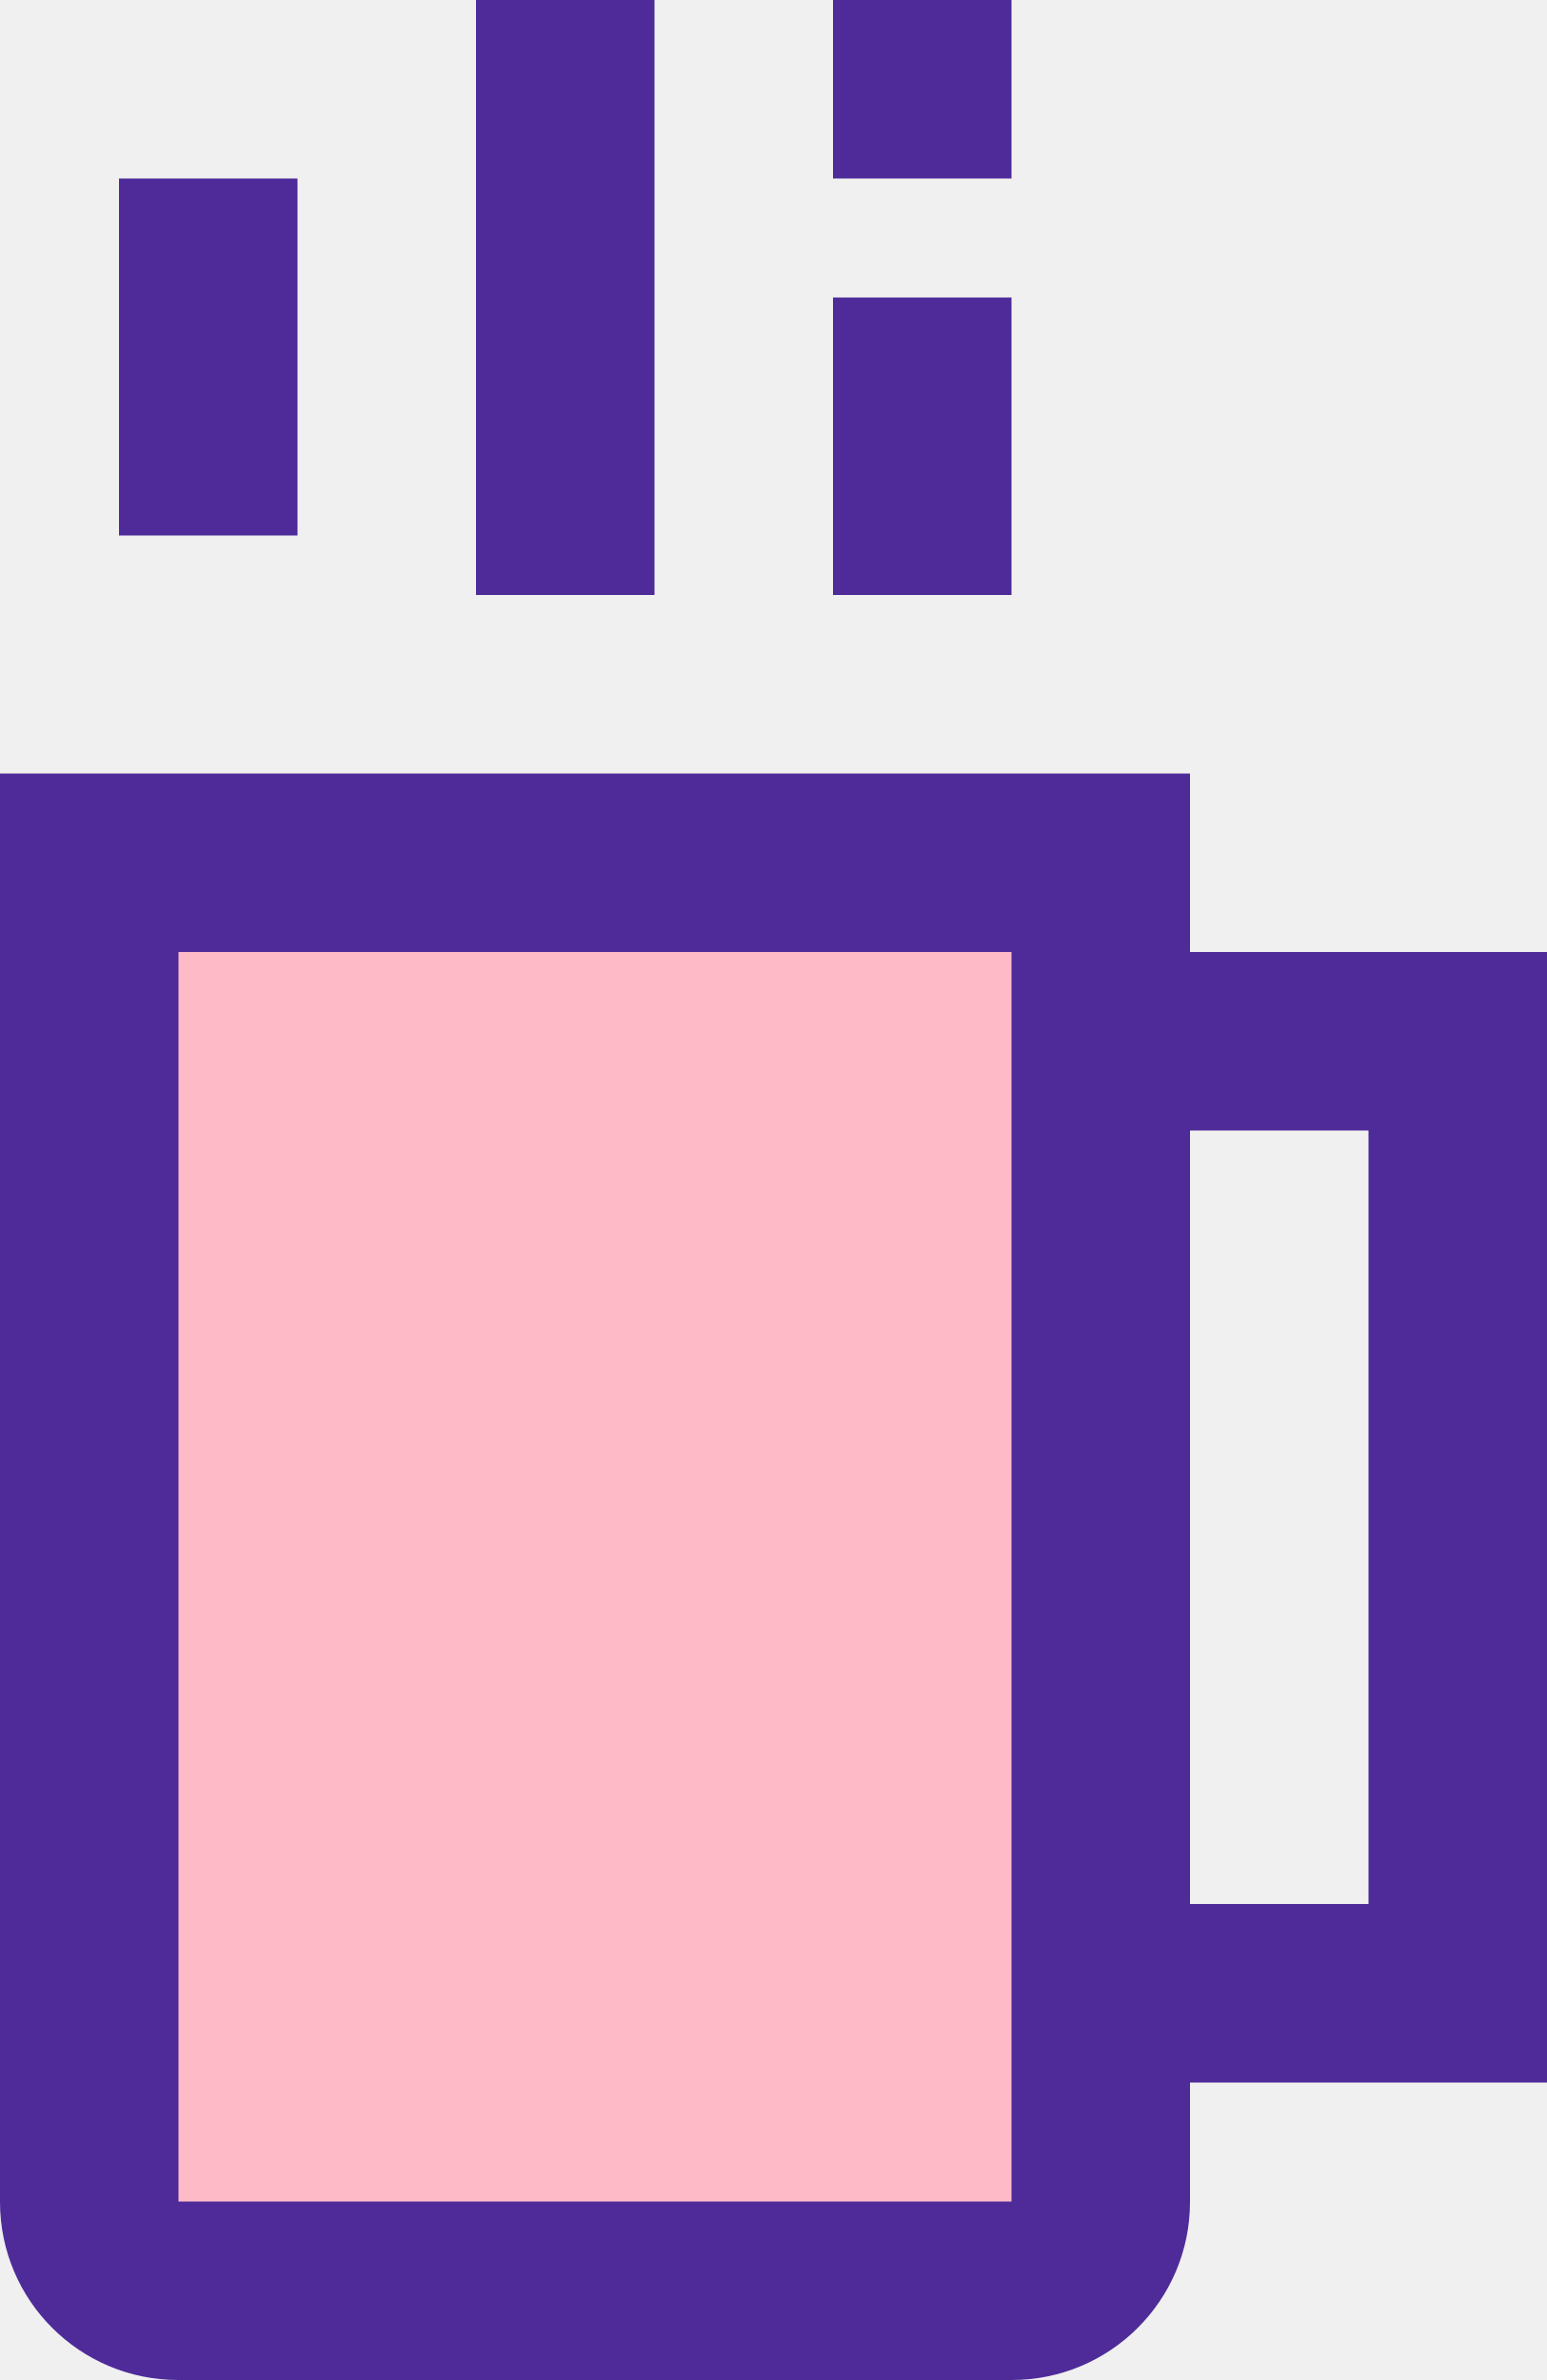
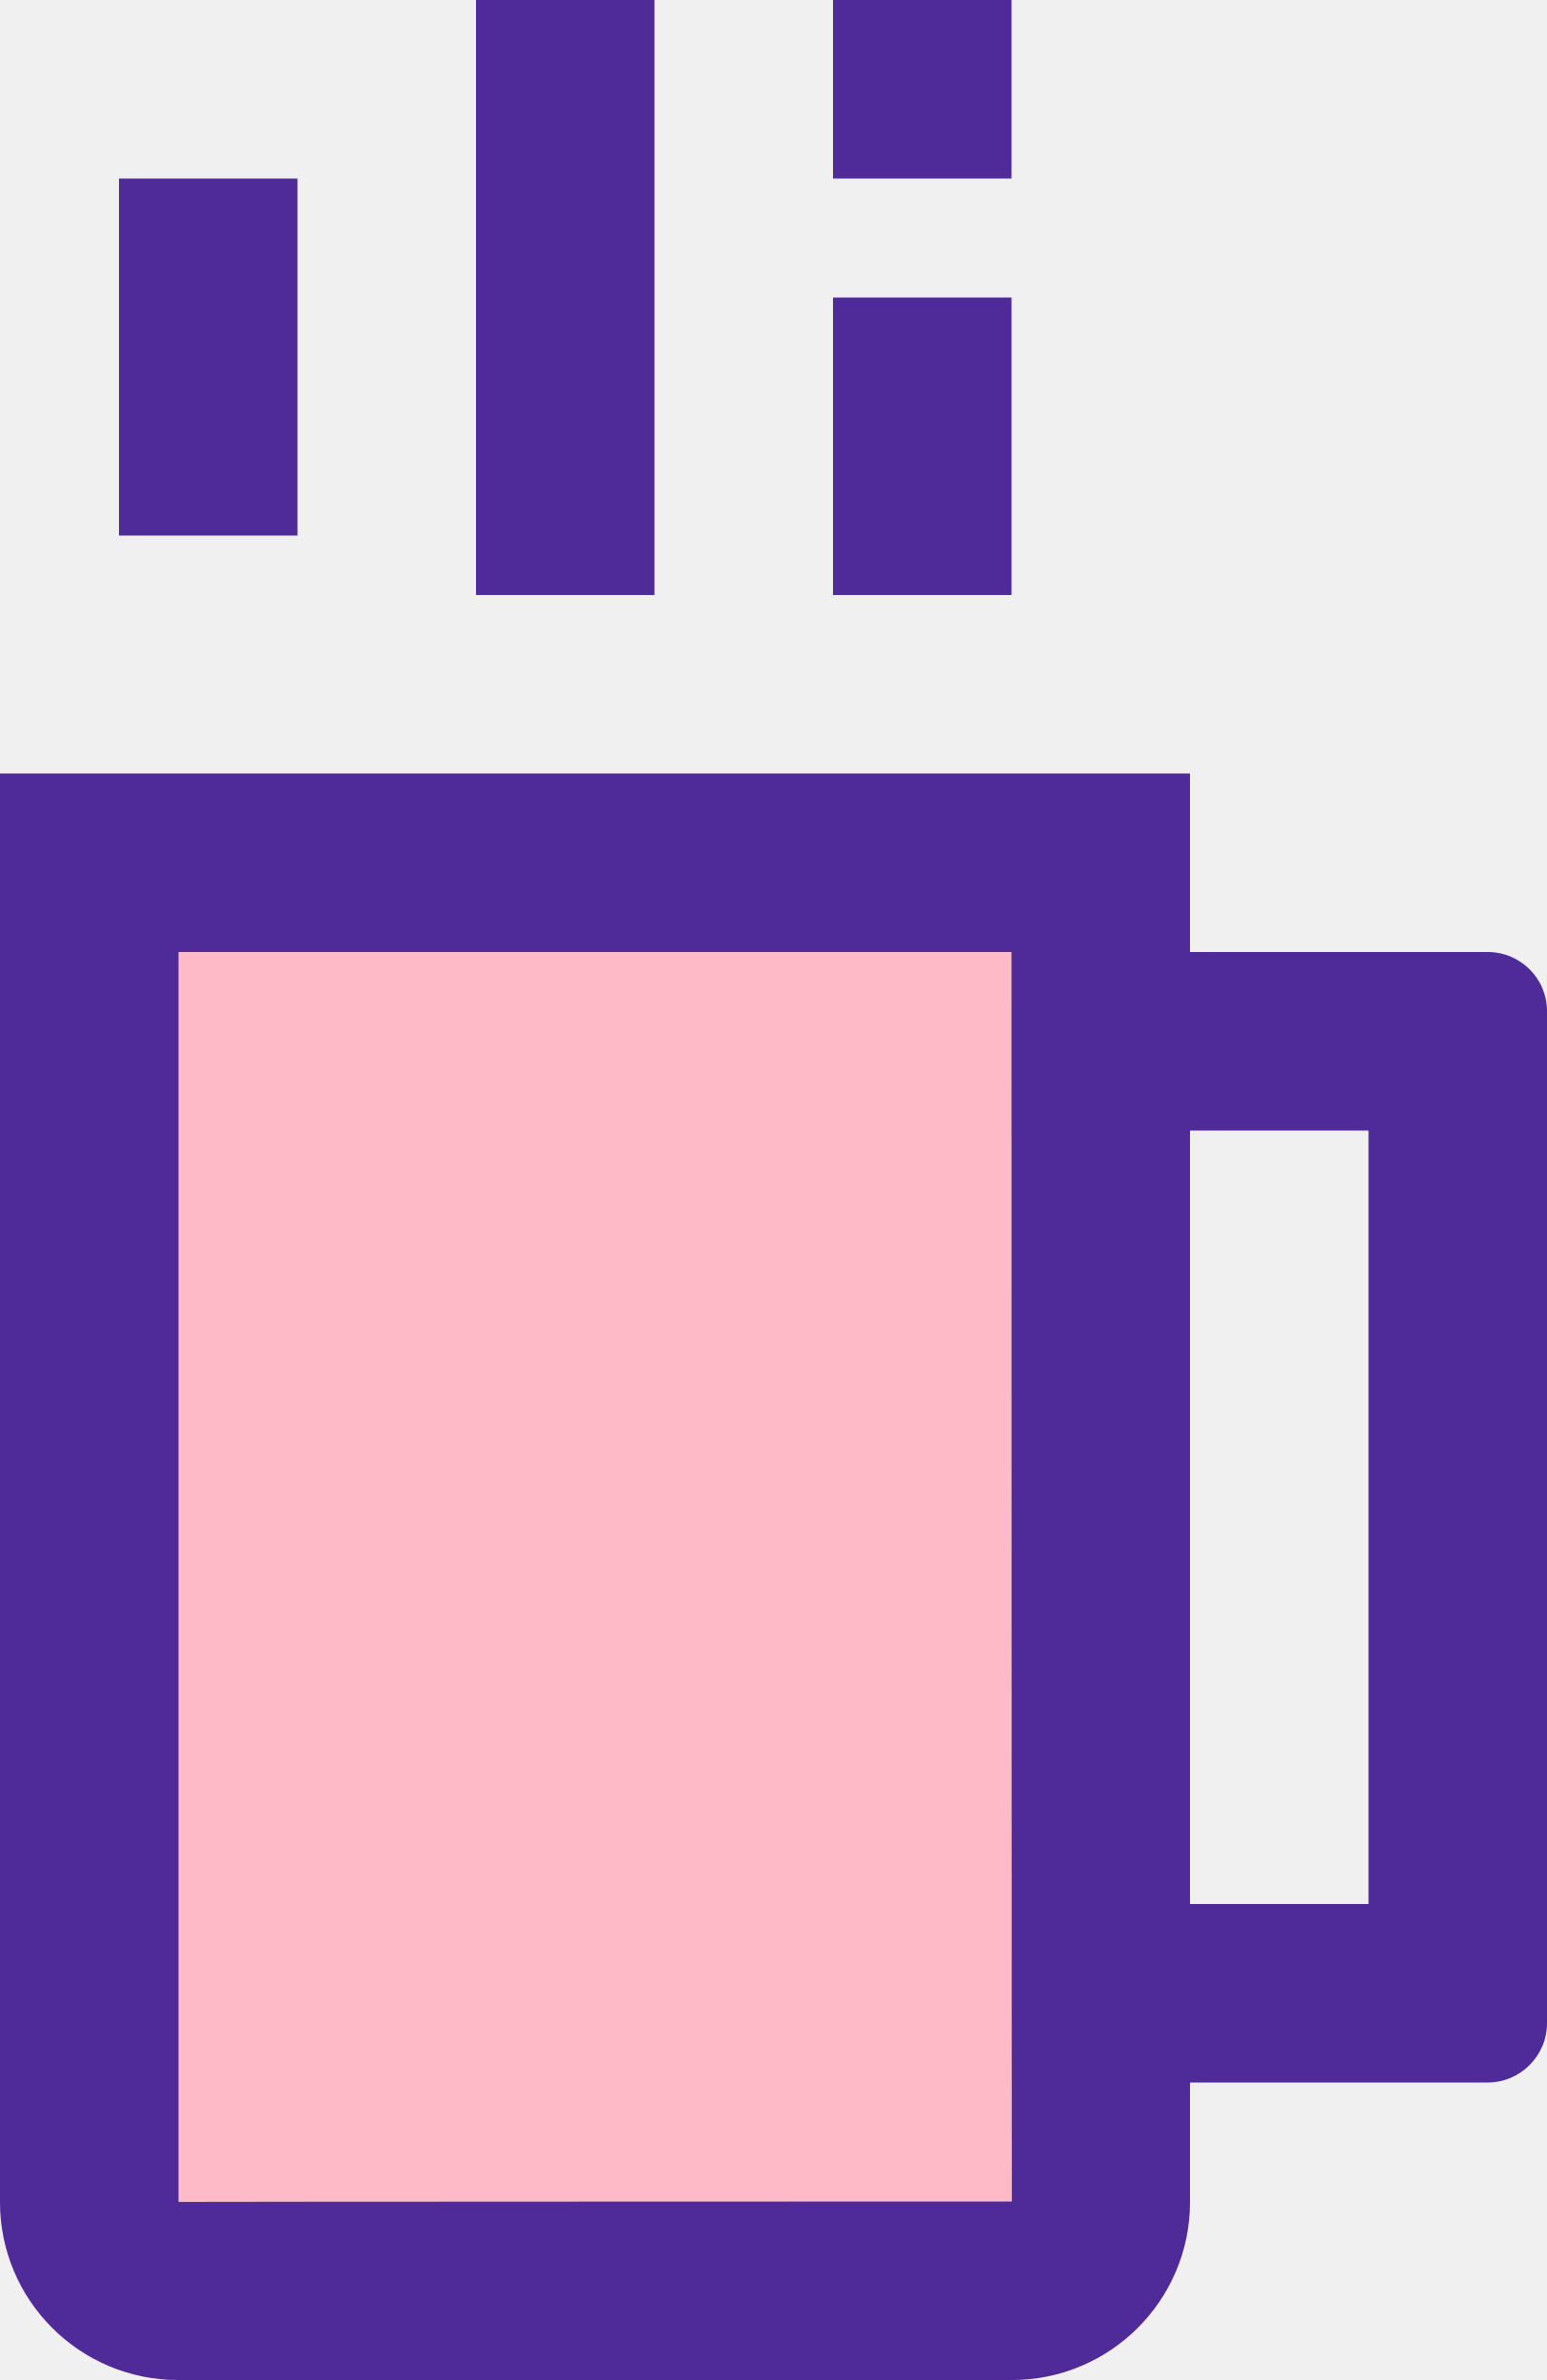
- <svg xmlns="http://www.w3.org/2000/svg" xmlns:xlink="http://www.w3.org/1999/xlink" width="26px" height="40px" viewBox="0 0 26 40" version="1.1">
-   <defs>
-     <rect id="path-1" x="17" y="16" width="9" height="19" />
-     <mask id="mask-2" maskContentUnits="userSpaceOnUse" maskUnits="objectBoundingBox" x="0" y="0" width="9" height="19" fill="white">
-       <use xlink:href="#path-1" />
-     </mask>
-     <path d="M0,13 L20,13 L20,37.007 C20,38.66 18.657,40 17.006,40 L2.994,40 C1.341,40 1.31895862e-16,38.661 1.23395975e-16,37.007 L0,13 Z" id="path-3" />
-     <mask id="mask-4" maskContentUnits="userSpaceOnUse" maskUnits="objectBoundingBox" x="0" y="0" width="20" height="27" fill="white">
-       <use xlink:href="#path-3" />
-     </mask>
-   </defs>
-   <g id="Page-1" stroke="none" stroke-width="1" fill="none" fill-rule="evenodd">
-     <g id="1-copy-14" transform="translate(-377, -369)" stroke="#4E2B99">
-       <g id="Group-24" transform="translate(377, 369)">
-         <use id="Rectangle-28-Copy" mask="url(#mask-2)" stroke-width="6" xlink:href="#path-1" />
-         <use id="Rectangle-27-Copy" mask="url(#mask-4)" stroke-width="6" fill="#FFBAC8" xlink:href="#path-3" />
-         <path d="M9.5,0 L9.5,10" id="Line" stroke-width="3" />
-         <path d="M15.5,5 L15.5,10" id="Line" stroke-width="3" />
-         <path d="M15.5,0 L15.5,3" id="Line" stroke-width="3" />
-         <path d="M3.5,3 L3.5,9" id="Line" stroke-width="3" />
-       </g>
-     </g>
+ <svg xmlns="http://www.w3.org/2000/svg" width="26" height="40" viewBox="0 0 26 40">
+   <g fill="none" fill-rule="evenodd">
+     <path d="M23 19h-6l3-3v19l-3-3h6V19zm3 15.005c0 .544-.447.995-.998.995H17V16h8.002c.552 0 .998.445.998.995v17.01z" fill="#4E2B99" />
+     <path d="M0 13h20v24.007C20 38.66 18.657 40 17.006 40H2.994C1.34 40 0 38.66 0 37.007V13z" fill="#FFBAC8" />
+     <path d="M17 16H3v21.007C3 37.003 17.006 37 17.006 37 17.002 37 17 16 17 16zm3-3v24.007C20 38.66 18.657 40 17.006 40H2.994C1.34 40 0 38.66 0 37.007V13h20zM8 10h3V0H8M14 10h3V5h-3M14 3h3V0h-3M2 9h3V3H2" fill="#4E2B99" />
  </g>
</svg>
